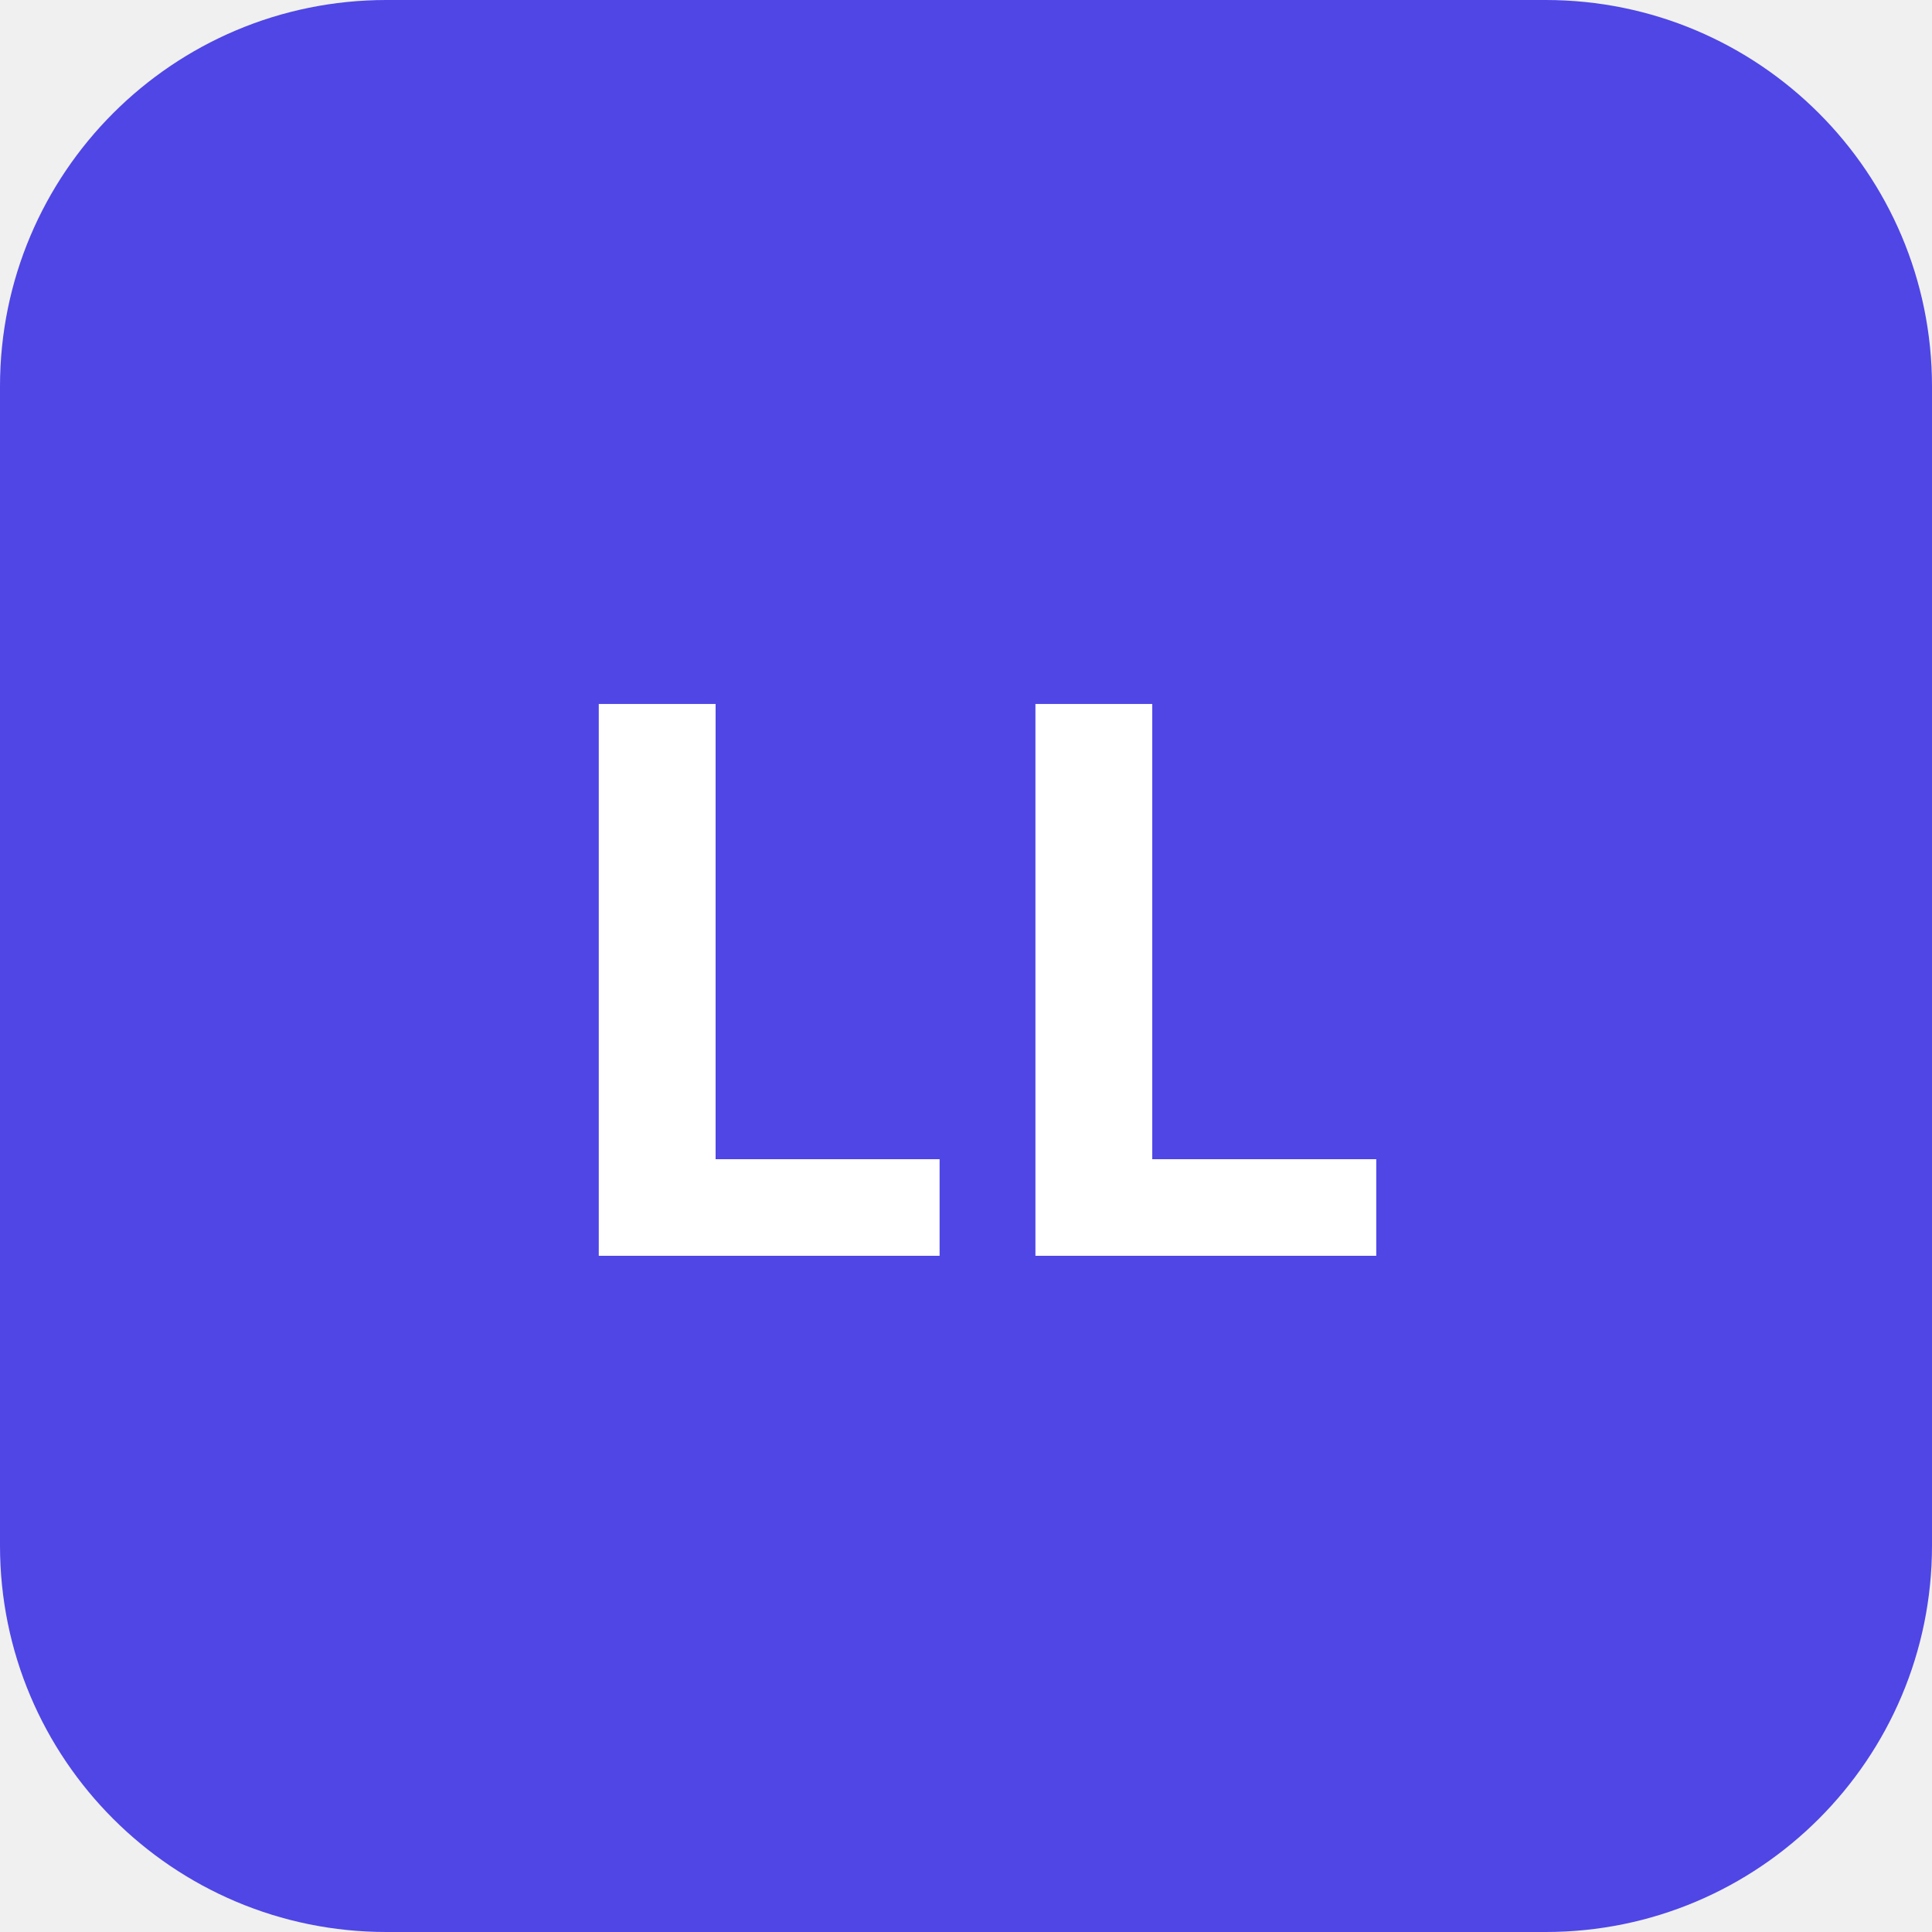
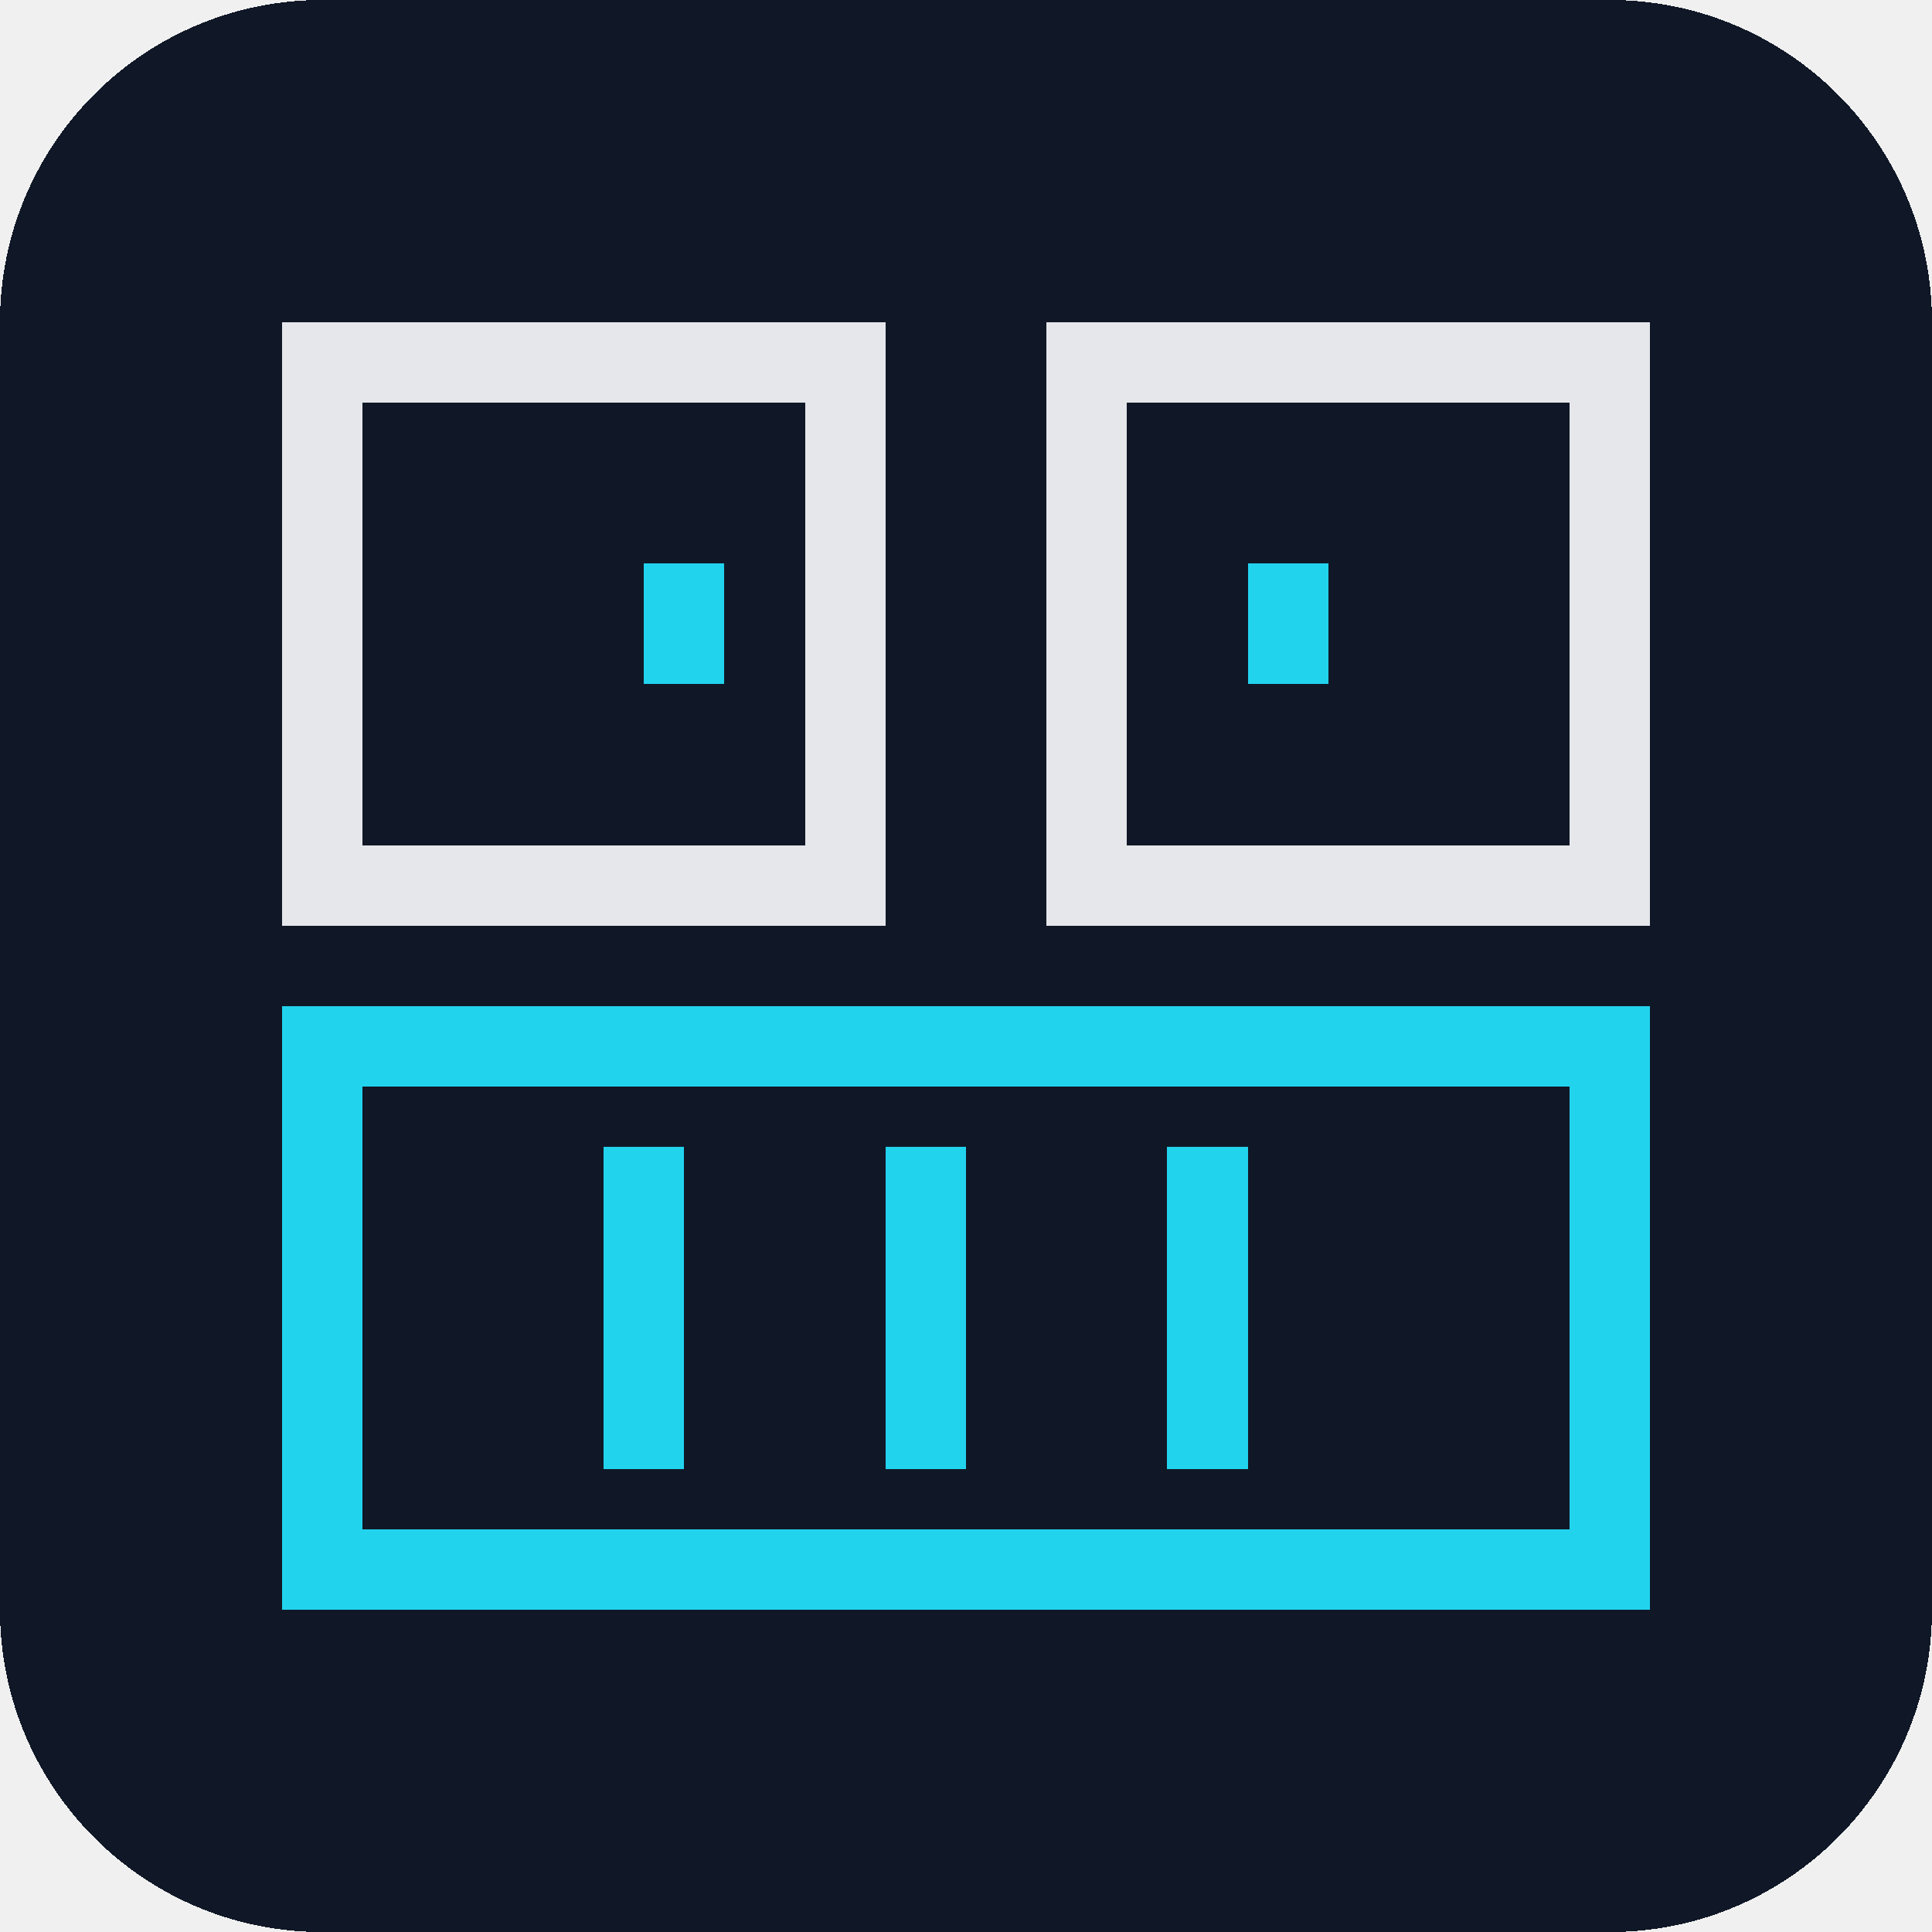
- <svg xmlns="http://www.w3.org/2000/svg" viewBox="0 0 100 100">
-   <rect width="100" height="100" rx="20" fill="#4f46e5" />
-   <text x="50" y="65" font-family="system-ui" font-size="40" font-weight="bold" fill="white" text-anchor="middle">LL</text>
+ <svg xmlns="http://www.w3.org/2000/svg" viewBox="0 0 96 96" shape-rendering="crispEdges">
+   <rect width="96" height="96" rx="16" fill="#101827" />
+   <rect x="14" y="16" width="30" height="30" fill="#E5E7EB" />
+   <rect x="18" y="20" width="22" height="22" fill="#101827" />
+   <rect x="52" y="16" width="30" height="30" fill="#E5E7EB" />
+   <rect x="56" y="20" width="22" height="22" fill="#101827" />
+   <rect x="14" y="50" width="68" height="30" fill="#22D3EE" />
+   <rect x="18" y="54" width="60" height="22" fill="#101827" />
+   <rect x="30" y="57" width="4" height="16" fill="#22D3EE" />
+   <rect x="44" y="57" width="4" height="16" fill="#22D3EE" />
+   <rect x="58" y="57" width="4" height="16" fill="#22D3EE" />
+   <rect x="32" y="28" width="4" height="6" fill="#22D3EE" />
+   <rect x="62" y="28" width="4" height="6" fill="#22D3EE" />
</svg>
